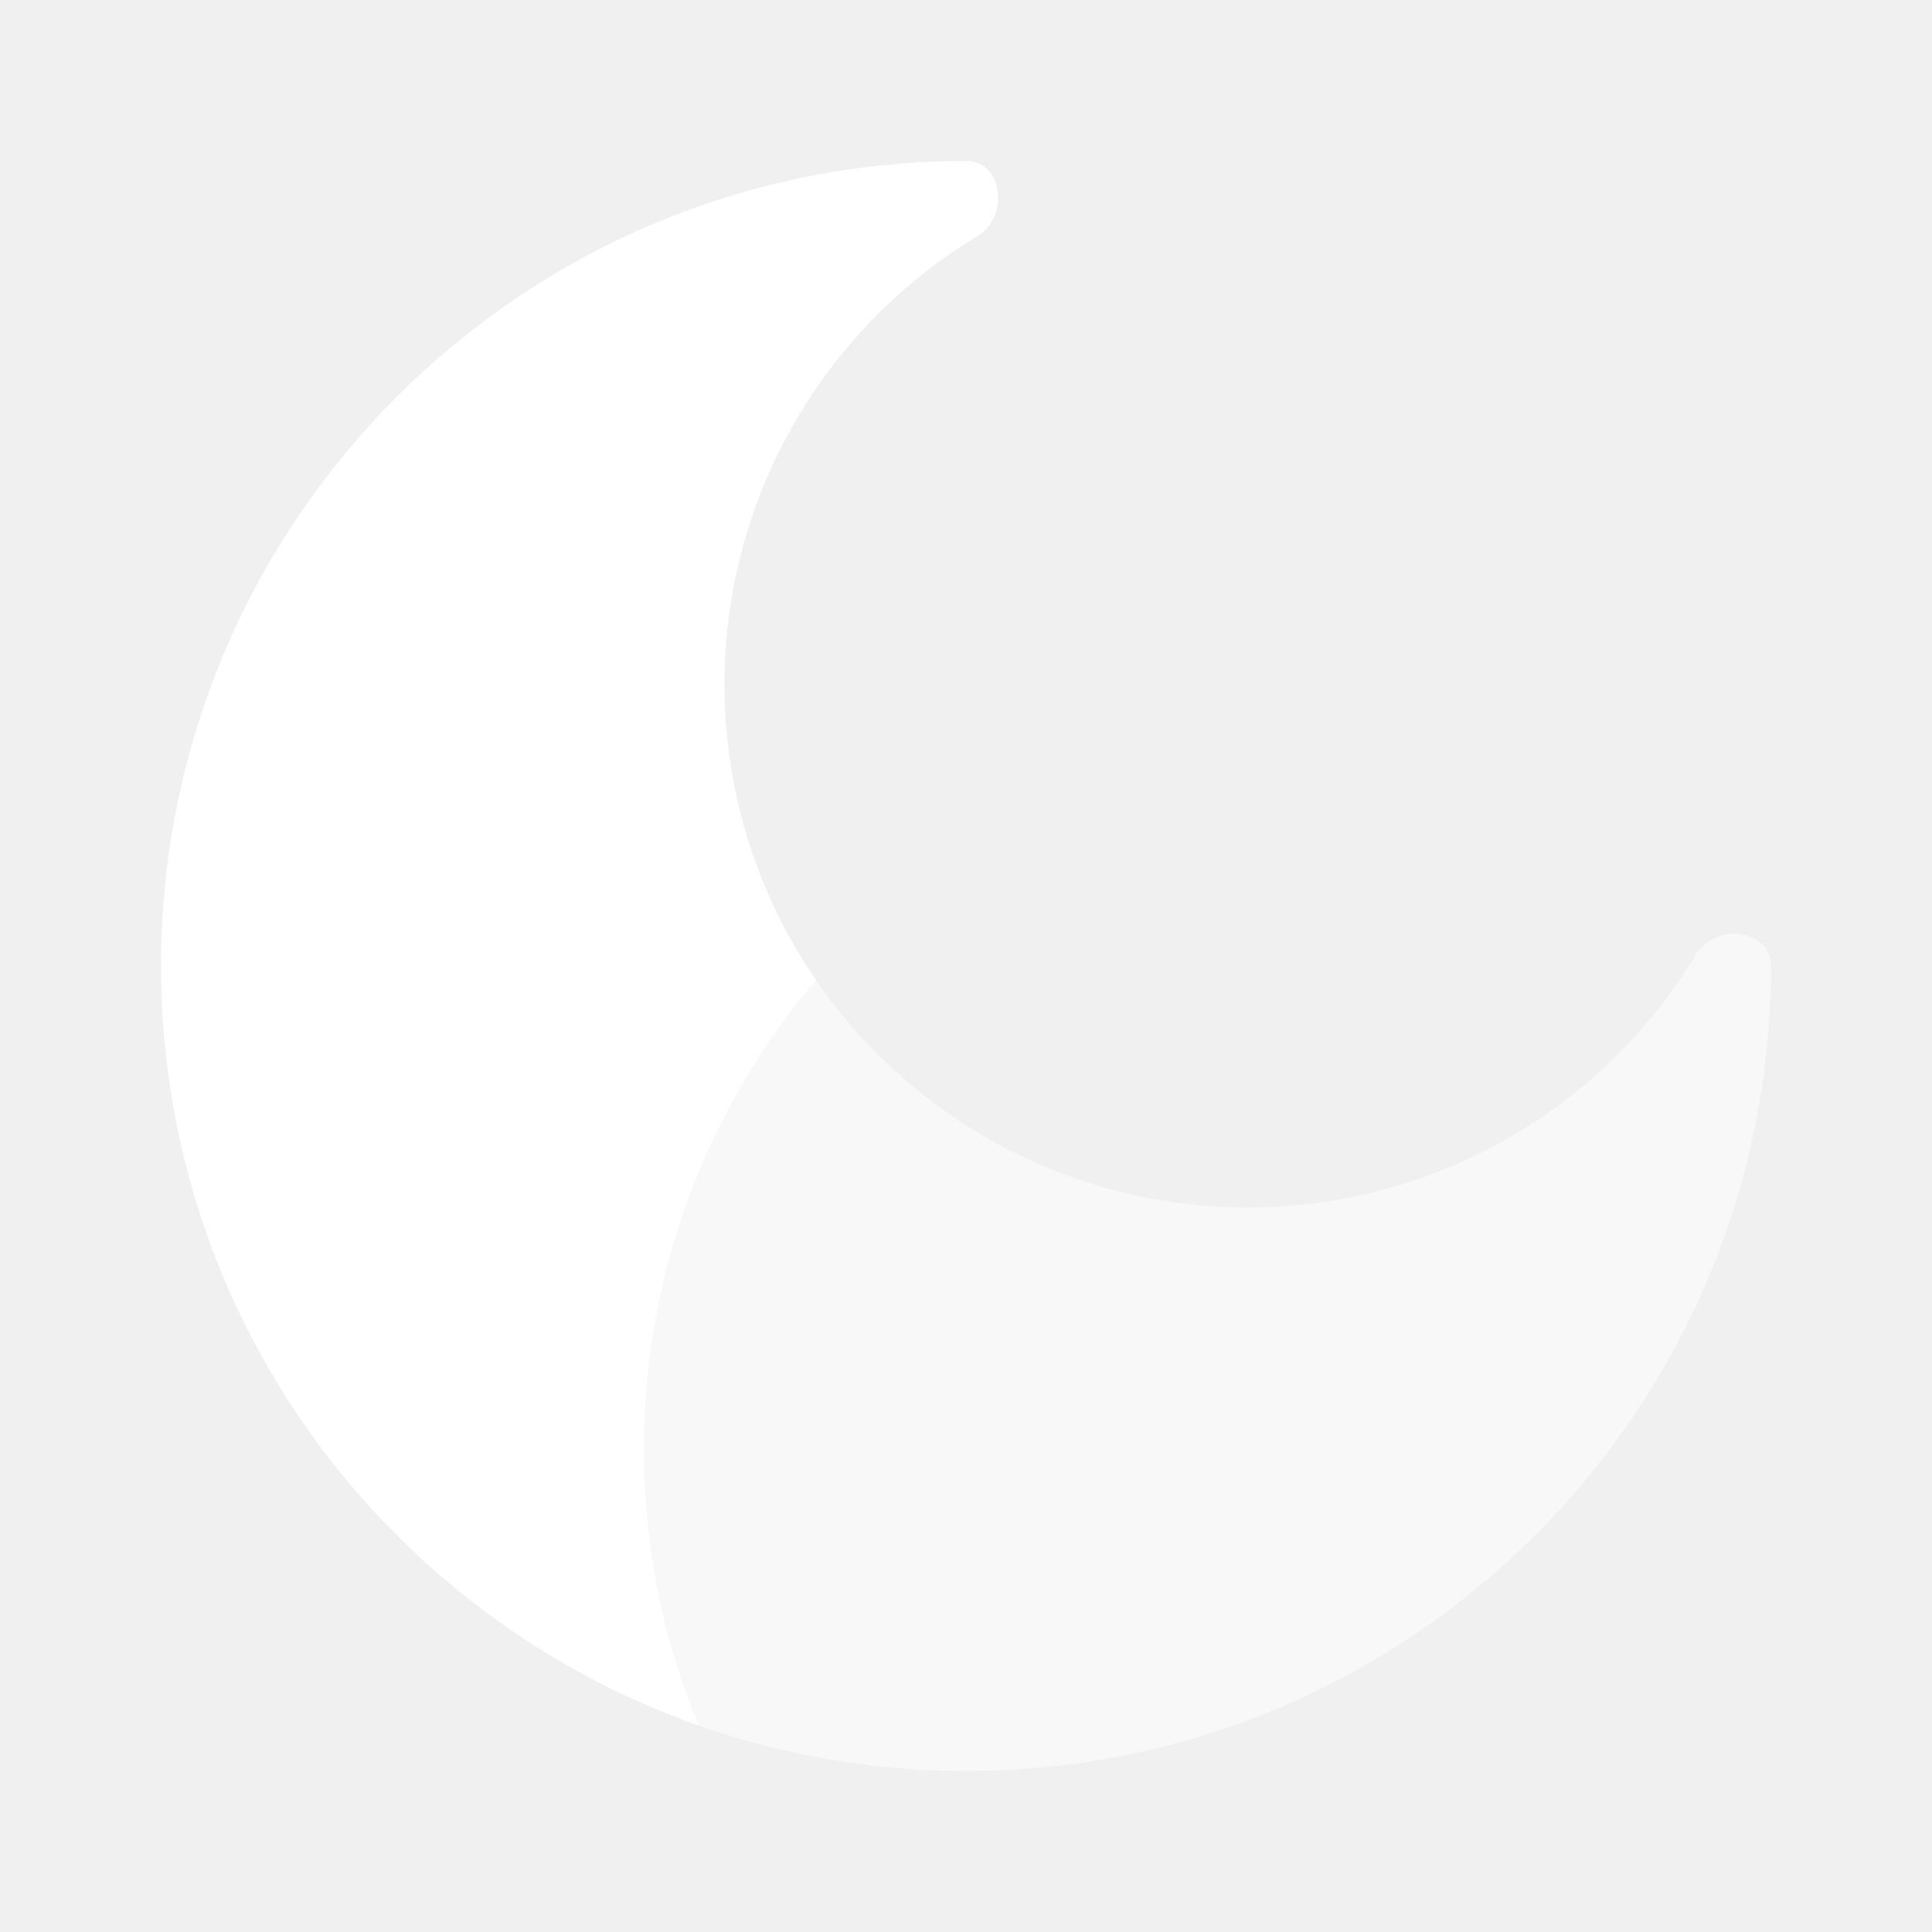
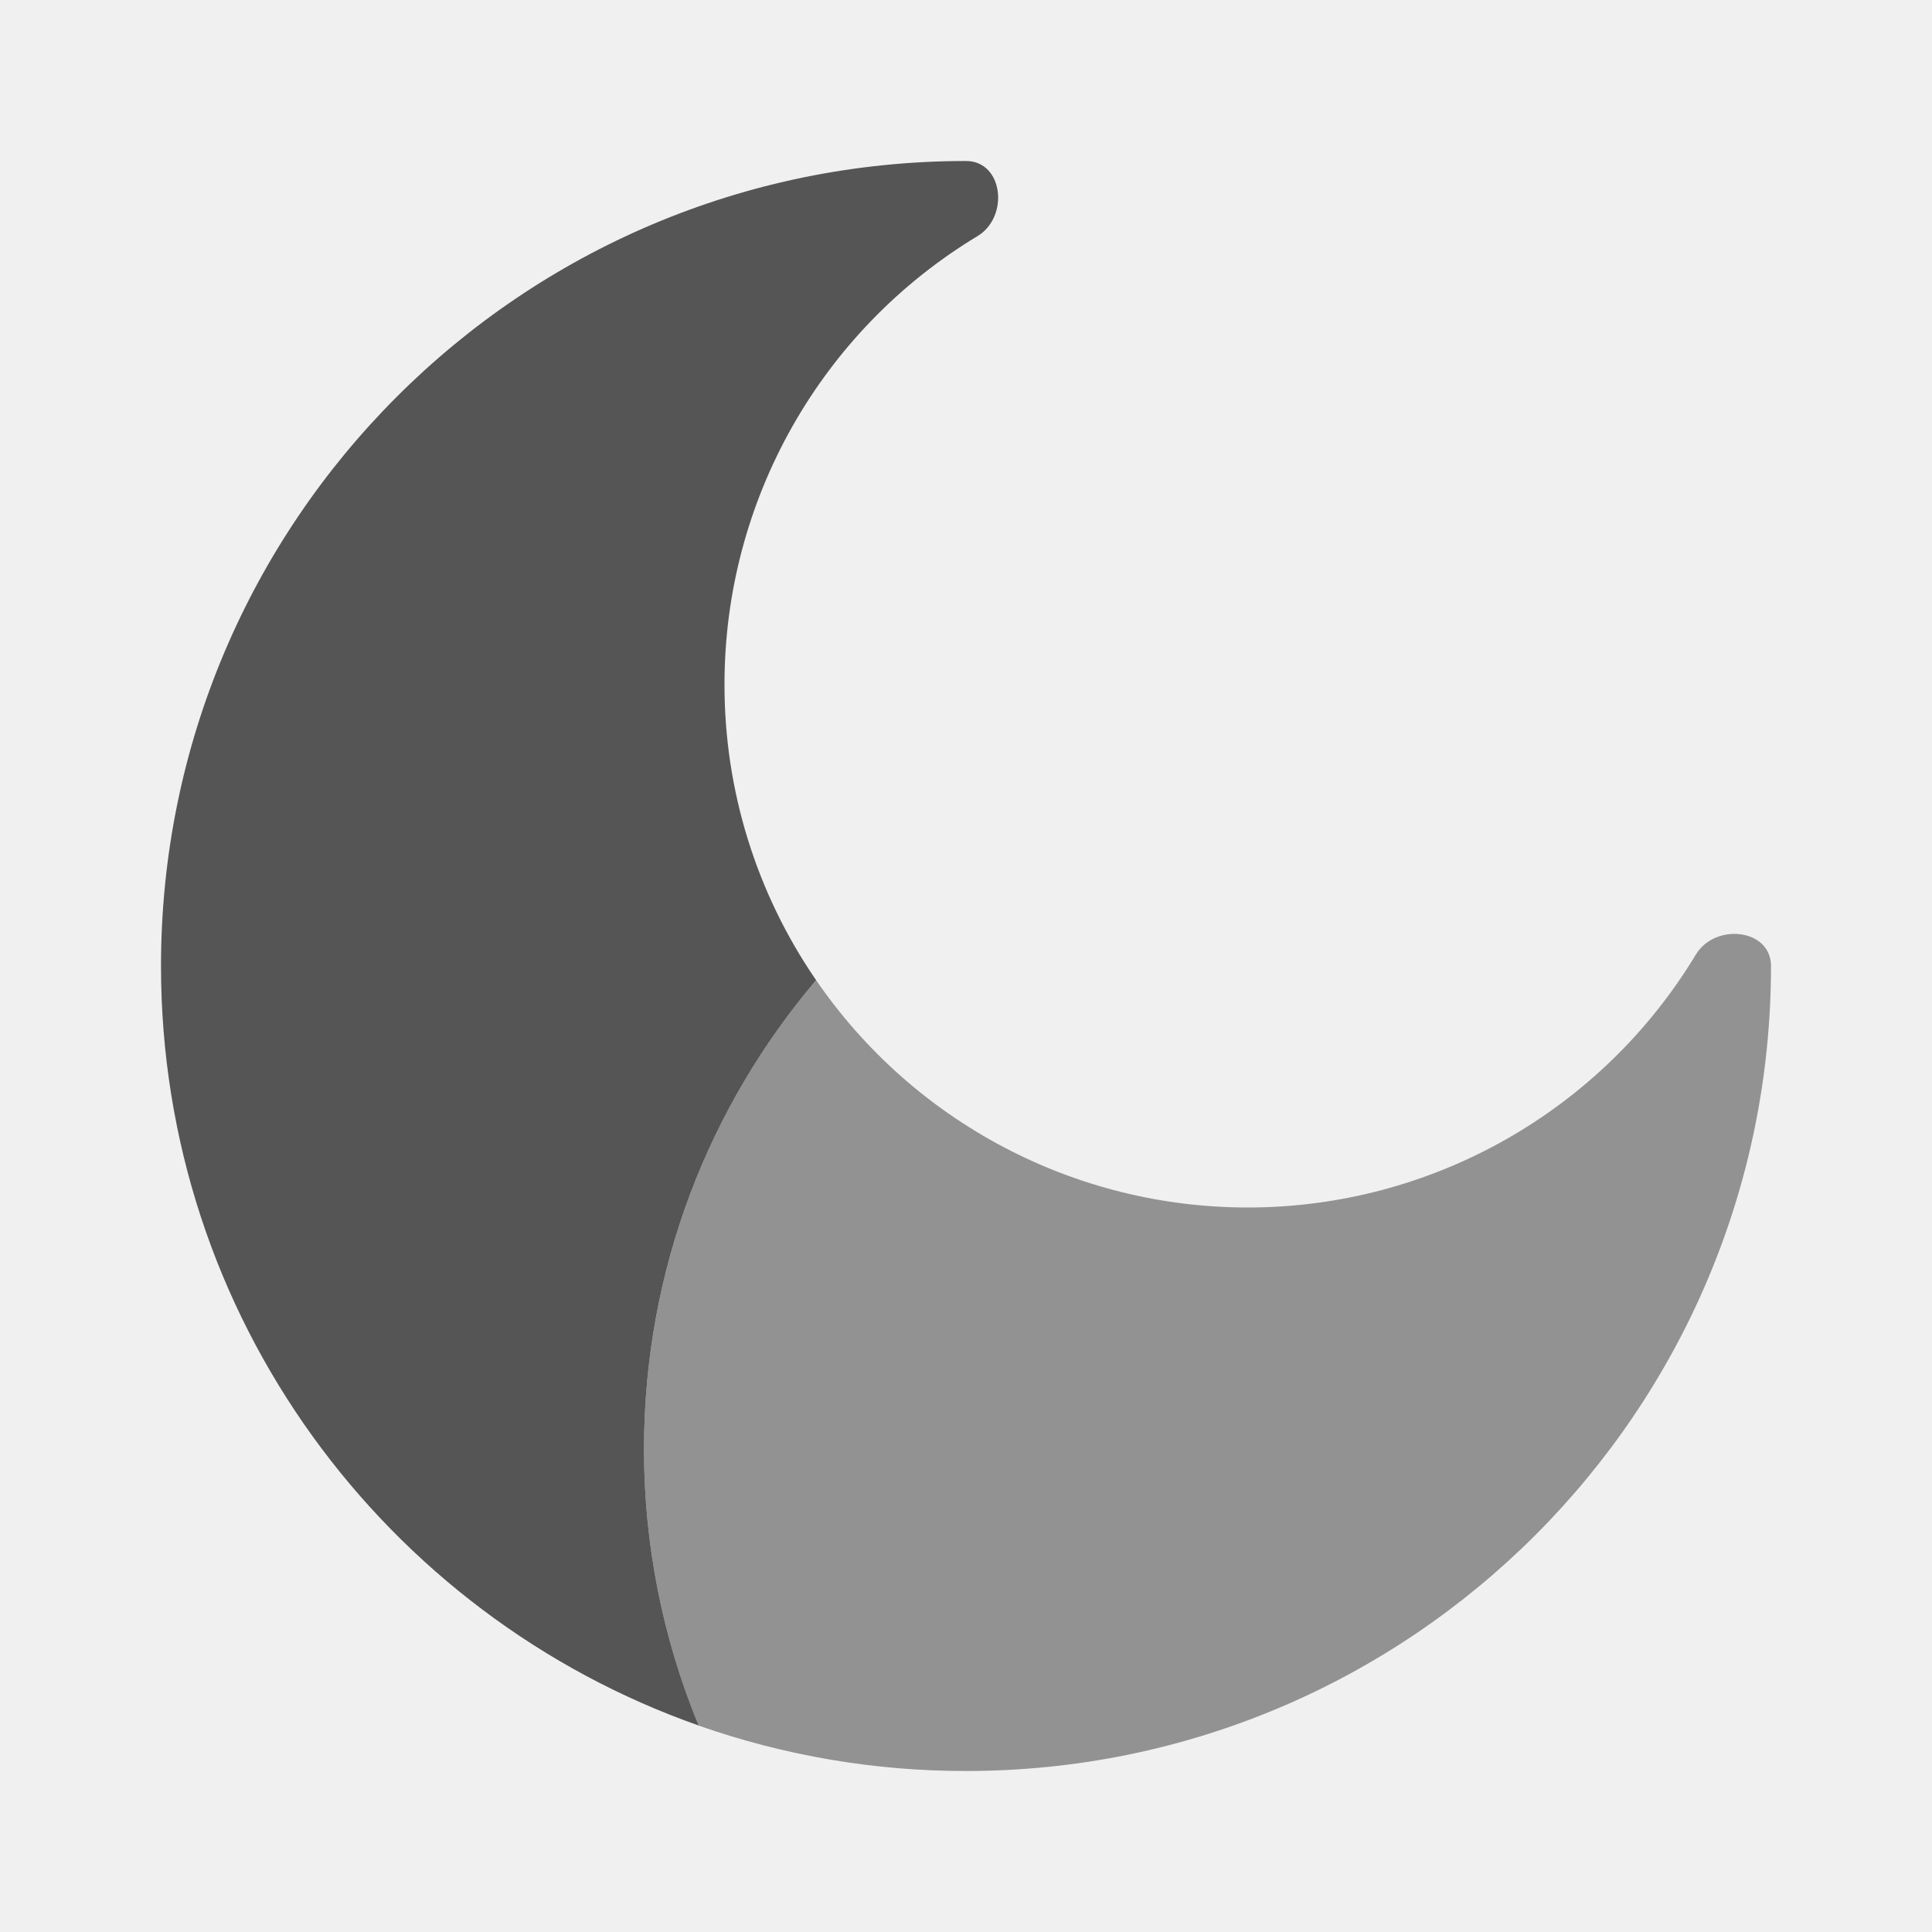
<svg xmlns="http://www.w3.org/2000/svg" width="28" height="28" viewBox="0 0 24 24">
-   <path fill="#fff" fill-rule="evenodd" d="M22 12c0 5.523-4.477 10-10 10a10 10 0 0 1-3.321-.564A9 9 0 0 1 8 18a8.97 8.97 0 0 1 2.138-5.824A6.5 6.5 0 0 0 15.5 15a6.5 6.5 0 0 0 5.567-3.143c.24-.396.933-.32.933.143" clip-rule="evenodd" opacity=".5" />
-   <path fill="#fff" d="M2 12c0 4.359 2.789 8.066 6.679 9.435A9 9 0 0 1 8 18c0-2.221.805-4.254 2.138-5.824A6.47 6.47 0 0 1 9 8.5a6.5 6.5 0 0 1 3.143-5.567C12.54 2.693 12.463 2 12 2C6.477 2 2 6.477 2 12" />
+   <path fill="#333" fill-rule="evenodd" d="M22 12c0 5.523-4.477 10-10 10a10 10 0 0 1-3.321-.564A9 9 0 0 1 8 18a8.97 8.97 0 0 1 2.138-5.824A6.5 6.5 0 0 0 15.5 15a6.5 6.5 0 0 0 5.567-3.143c.24-.396.933-.32.933.143" clip-rule="evenodd" opacity=".5" />
+   <path fill="#555" d="M2 12c0 4.359 2.789 8.066 6.679 9.435A9 9 0 0 1 8 18c0-2.221.805-4.254 2.138-5.824A6.47 6.47 0 0 1 9 8.5a6.5 6.5 0 0 1 3.143-5.567C12.54 2.693 12.463 2 12 2C6.477 2 2 6.477 2 12" />
</svg>
